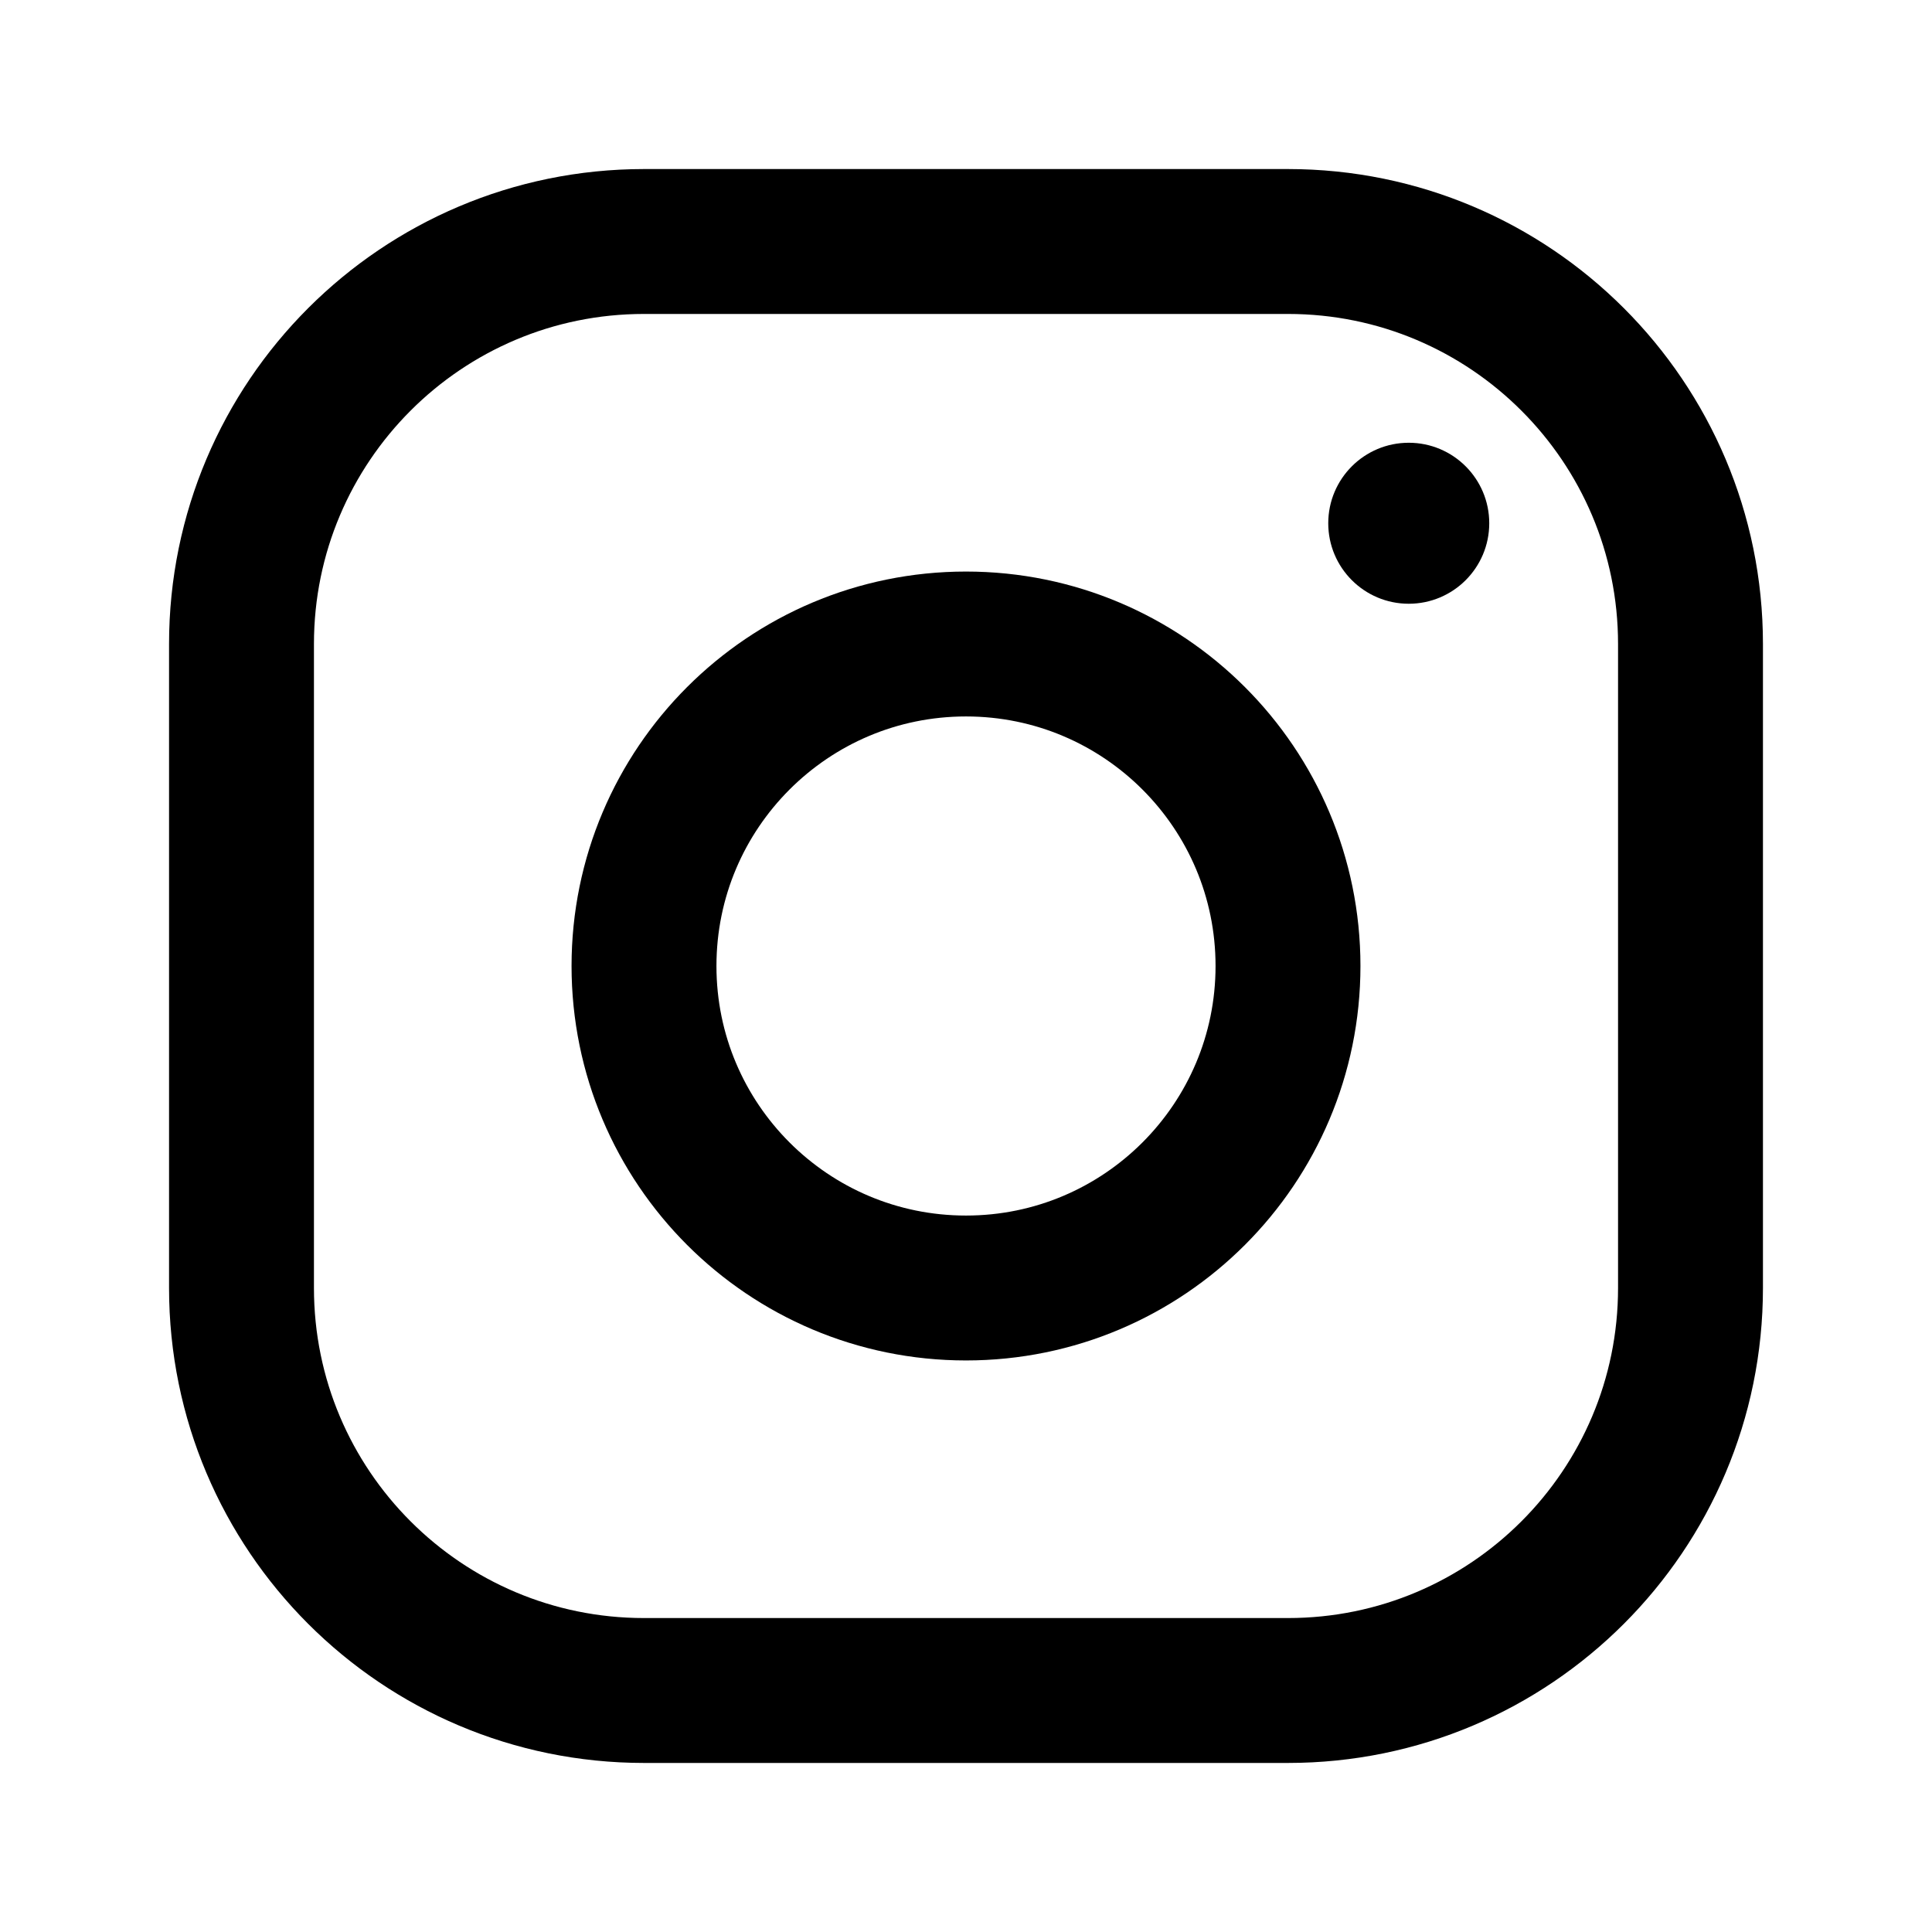
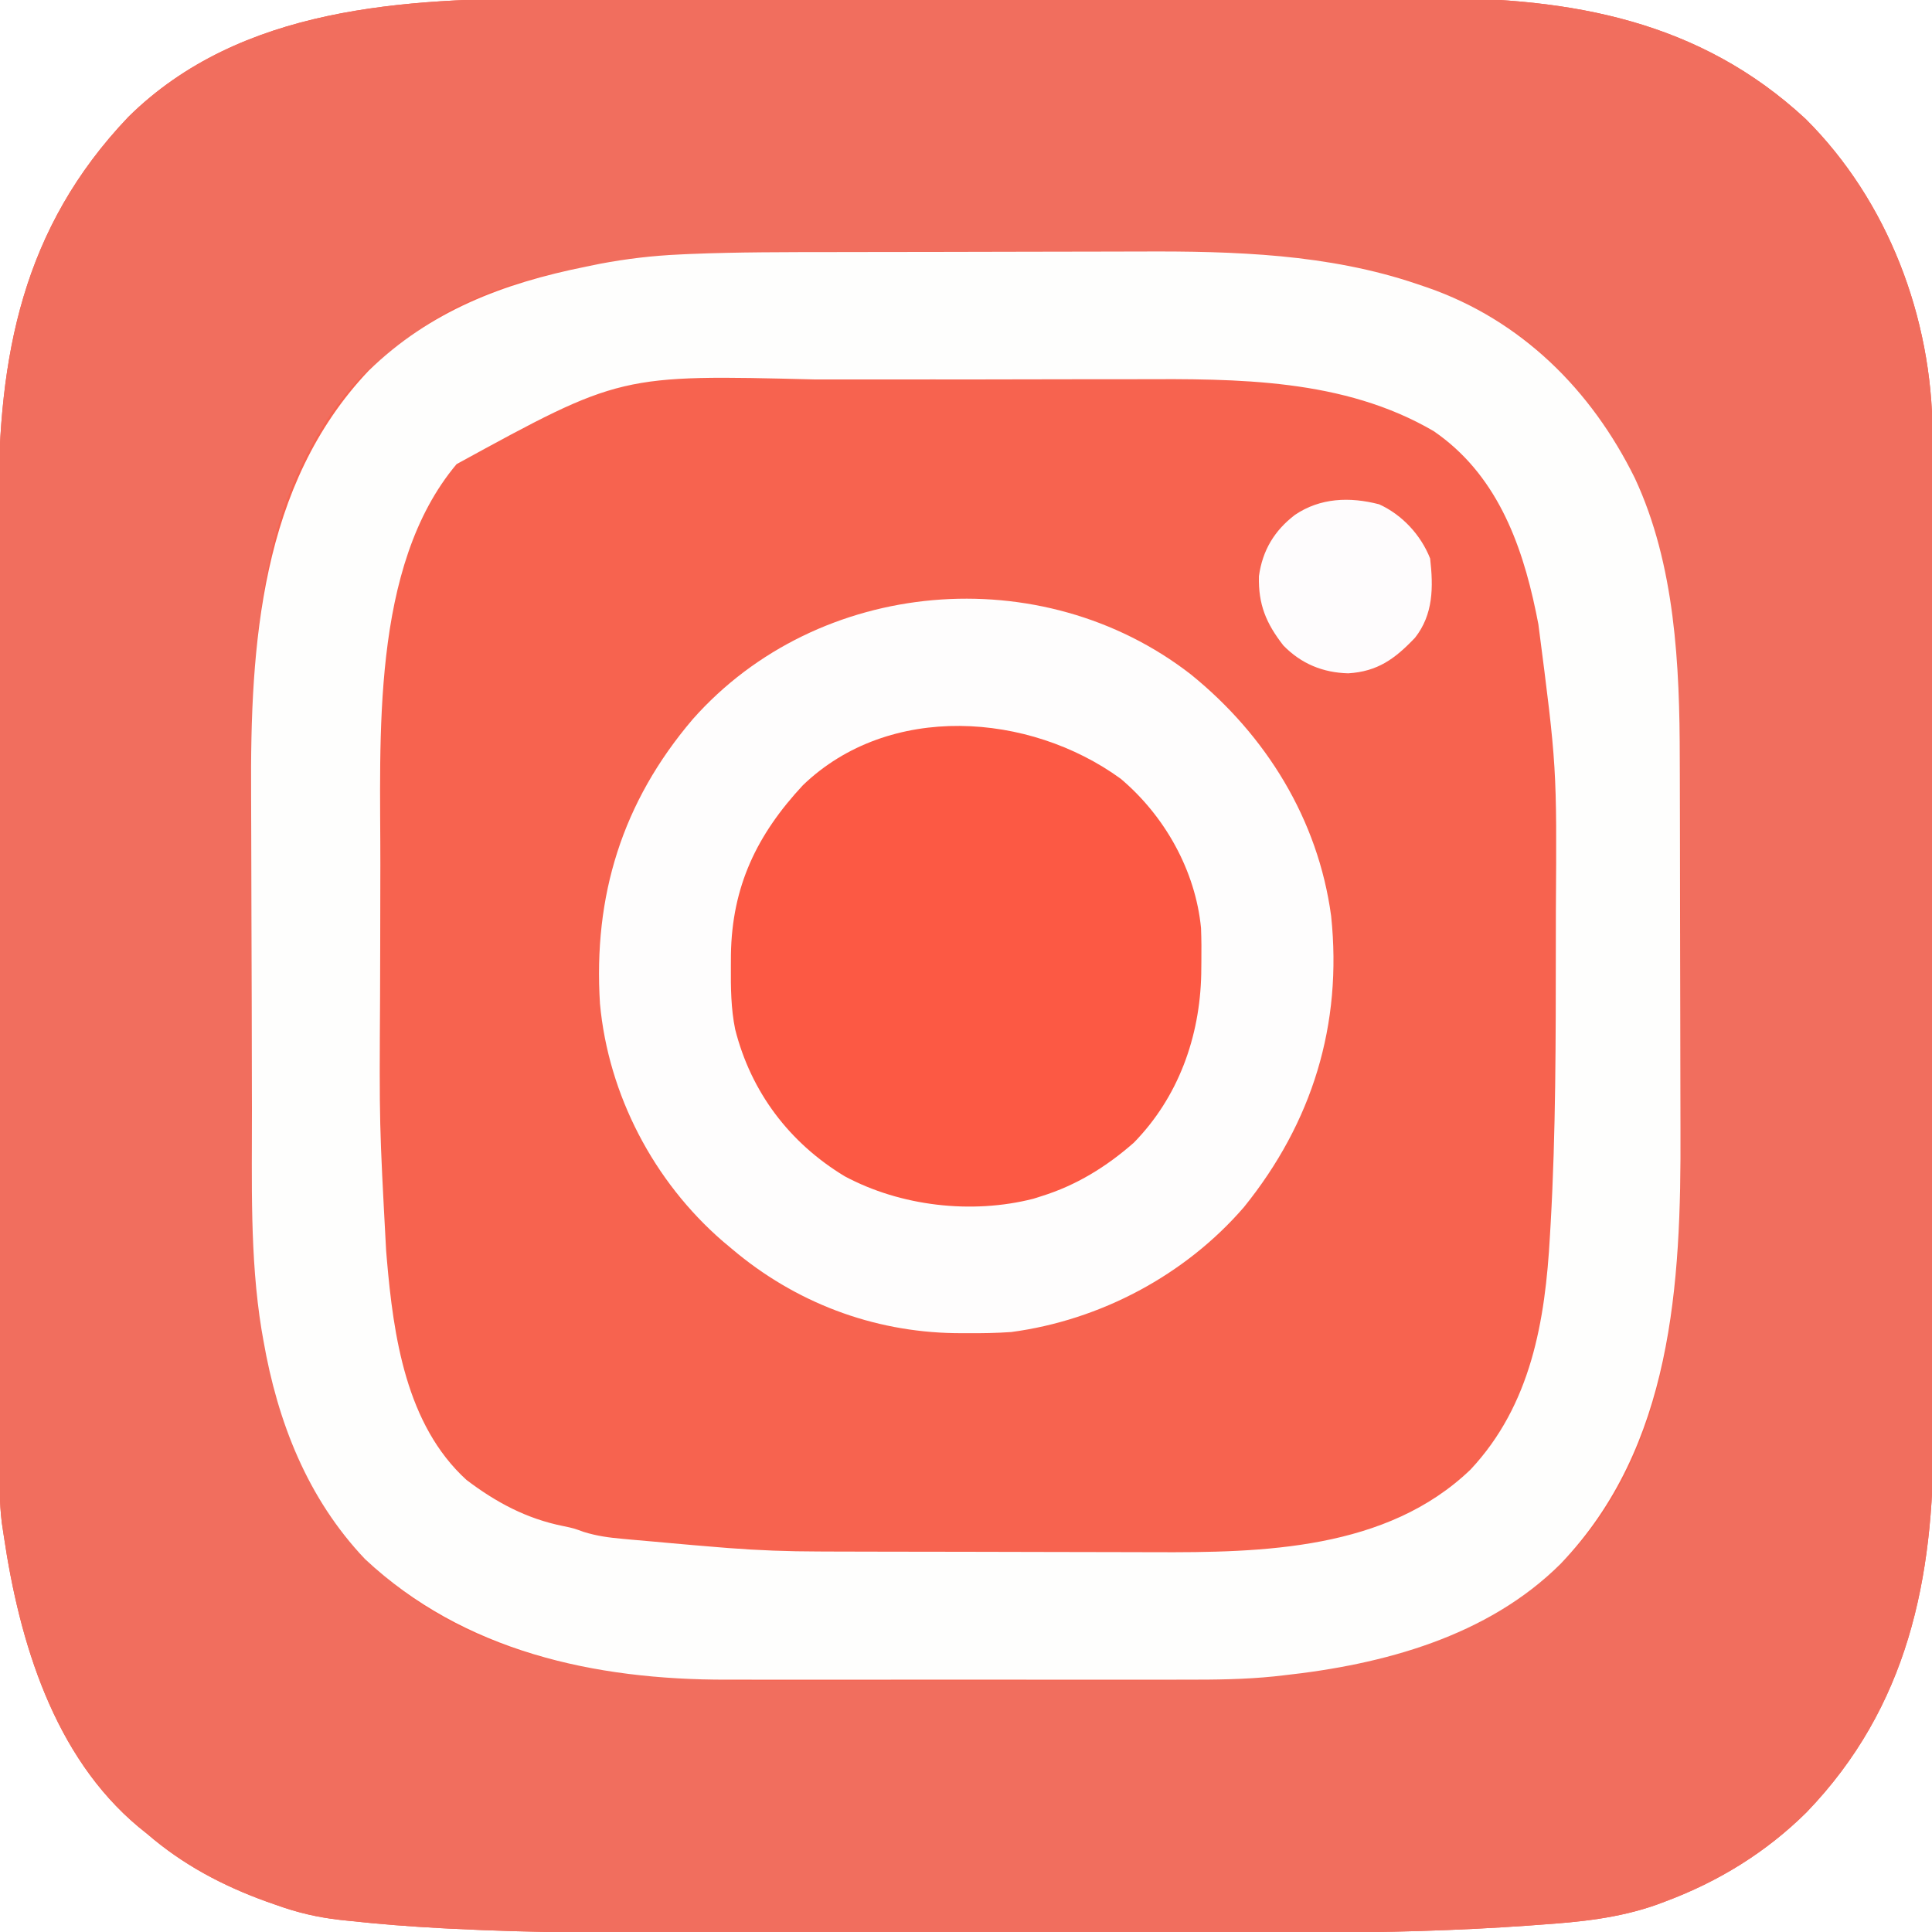
- <svg xmlns="http://www.w3.org/2000/svg" viewBox="0 0 24 24" fill="none" stroke="currentColor" stroke-width="1.8">
-   <rect x="3" y="3" width="18" height="18" rx="5" />
-   <circle cx="12" cy="12" r="4" />
-   <circle cx="17.5" cy="6.5" r="1" fill="currentColor" stroke="none" />
+ <svg xmlns="http://www.w3.org/2000/svg" version="1.1" width="512" height="512">
+   <path d="M0 0 C2.781 -0.004 5.562 -0.013 8.342 -0.021 C15.046 -0.038 21.749 -0.039 28.452 -0.034 C33.911 -0.03 39.369 -0.031 44.827 -0.036 C46.002 -0.037 46.002 -0.037 47.2 -0.039 C48.792 -0.04 50.384 -0.042 51.976 -0.043 C66.831 -0.057 81.685 -0.052 96.539 -0.04 C110.068 -0.03 123.597 -0.043 137.126 -0.067 C151.092 -0.091 165.059 -0.101 179.026 -0.094 C186.837 -0.091 194.648 -0.093 202.46 -0.111 C209.106 -0.125 215.753 -0.126 222.4 -0.108 C225.777 -0.1 229.154 -0.1 232.532 -0.113 C269.783 -0.249 303.774 5.883 331.836 31.947 C353.624 53.632 365.336 84.606 365.448 115.205 C365.447 116.336 365.446 117.468 365.445 118.634 C365.45 120.463 365.45 120.463 365.454 122.329 C365.461 125.696 365.464 129.064 365.465 132.432 C365.467 136.071 365.474 139.71 365.481 143.348 C365.494 151.299 365.5 159.25 365.505 167.201 C365.508 172.173 365.512 177.145 365.516 182.117 C365.529 195.902 365.539 209.688 365.542 223.474 C365.542 224.355 365.543 225.237 365.543 226.145 C365.543 227.029 365.543 227.912 365.544 228.822 C365.544 230.612 365.544 232.403 365.545 234.193 C365.545 235.081 365.545 235.969 365.546 236.883 C365.55 251.252 365.567 265.621 365.59 279.99 C365.614 294.769 365.626 309.547 365.628 324.326 C365.629 332.613 365.634 340.9 365.652 349.187 C365.668 356.247 365.673 363.308 365.665 370.368 C365.661 373.963 365.662 377.558 365.676 381.153 C365.815 418.735 358.951 452.783 332.043 480.693 C321.299 491.33 308.674 499.08 294.555 504.342 C293.799 504.624 293.044 504.906 292.266 505.197 C282.271 508.723 272.074 509.752 261.555 510.467 C260.509 510.545 259.464 510.623 258.387 510.703 C239.336 512.06 220.294 512.555 201.199 512.549 C198.993 512.552 196.787 512.556 194.581 512.559 C188.658 512.568 182.736 512.571 176.813 512.571 C173.089 512.572 169.364 512.574 165.639 512.577 C153.245 512.586 140.851 512.59 128.457 512.589 C127.461 512.589 127.461 512.589 126.445 512.589 C125.781 512.589 125.116 512.589 124.431 512.589 C114.371 512.589 104.31 512.597 94.25 512.61 C82.472 512.625 70.694 512.634 58.916 512.633 C52.718 512.633 46.519 512.635 40.32 512.646 C17.729 512.683 -4.836 512.679 -27.402 511.515 C-28.169 511.476 -28.937 511.437 -29.727 511.397 C-37.98 510.964 -46.195 510.311 -54.412 509.425 C-55.155 509.346 -55.898 509.267 -56.664 509.186 C-62.5 508.523 -67.87 507.271 -73.383 505.279 C-74.256 504.975 -75.129 504.671 -76.028 504.357 C-87.697 500.147 -98.272 494.546 -107.695 486.404 C-108.797 485.517 -108.797 485.517 -109.922 484.611 C-132.486 465.808 -141.559 435.411 -145.695 407.404 C-145.865 406.276 -146.035 405.149 -146.21 403.987 C-146.883 398.522 -146.84 393.073 -146.836 387.574 C-146.839 386.398 -146.842 385.221 -146.845 384.009 C-146.852 380.762 -146.855 377.514 -146.855 374.266 C-146.857 370.756 -146.865 367.246 -146.871 363.735 C-146.885 356.065 -146.891 348.395 -146.896 340.725 C-146.898 335.927 -146.903 331.128 -146.907 326.33 C-146.919 313.02 -146.929 299.711 -146.933 286.401 C-146.933 285.55 -146.933 284.699 -146.934 283.822 C-146.934 282.969 -146.934 282.116 -146.934 281.237 C-146.935 279.509 -146.935 277.781 -146.936 276.053 C-146.936 275.195 -146.936 274.338 -146.936 273.455 C-146.94 259.593 -146.958 245.73 -146.981 231.868 C-147.005 217.603 -147.017 203.339 -147.018 189.074 C-147.019 181.078 -147.025 173.082 -147.043 165.087 C-147.059 158.272 -147.064 151.457 -147.055 144.642 C-147.051 141.174 -147.052 137.707 -147.066 134.239 C-147.201 94.642 -140.76 60.875 -112.695 31.404 C-82.986 2.053 -39.333 -0.074 0 0 Z " fill="#F7634F" transform="translate(146.6953,-0.4040527)" />
+   <path d="M0 0 C2.781 -0.004 5.562 -0.013 8.342 -0.021 C15.046 -0.038 21.749 -0.039 28.452 -0.034 C33.911 -0.03 39.369 -0.031 44.827 -0.036 C46.002 -0.037 46.002 -0.037 47.2 -0.039 C48.792 -0.04 50.384 -0.042 51.976 -0.043 C66.831 -0.057 81.685 -0.052 96.539 -0.04 C110.068 -0.03 123.597 -0.043 137.126 -0.067 C151.092 -0.091 165.059 -0.101 179.026 -0.094 C186.837 -0.091 194.648 -0.093 202.46 -0.111 C209.106 -0.125 215.753 -0.126 222.4 -0.108 C225.777 -0.1 229.154 -0.1 232.532 -0.113 C269.783 -0.249 303.774 5.883 331.836 31.947 C353.624 53.632 365.336 84.606 365.448 115.205 C365.447 116.336 365.446 117.468 365.445 118.634 C365.45 120.463 365.45 120.463 365.454 122.329 C365.461 125.696 365.464 129.064 365.465 132.432 C365.467 136.071 365.474 139.71 365.481 143.348 C365.494 151.299 365.5 159.25 365.505 167.201 C365.508 172.173 365.512 177.145 365.516 182.117 C365.529 195.902 365.539 209.688 365.542 223.474 C365.542 224.355 365.543 225.237 365.543 226.145 C365.543 227.029 365.543 227.912 365.544 228.822 C365.544 230.612 365.544 232.403 365.545 234.193 C365.545 235.081 365.545 235.969 365.546 236.883 C365.55 251.252 365.567 265.621 365.59 279.99 C365.614 294.769 365.626 309.547 365.628 324.326 C365.629 332.613 365.634 340.9 365.652 349.187 C365.668 356.247 365.673 363.308 365.665 370.368 C365.661 373.963 365.662 377.558 365.676 381.153 C365.815 418.735 358.951 452.783 332.043 480.693 C321.299 491.33 308.674 499.08 294.555 504.342 C293.799 504.624 293.044 504.906 292.266 505.197 C282.271 508.723 272.074 509.752 261.555 510.467 C260.509 510.545 259.464 510.623 258.387 510.703 C239.336 512.06 220.294 512.555 201.199 512.549 C198.993 512.552 196.787 512.556 194.581 512.559 C188.658 512.568 182.736 512.571 176.813 512.571 C173.089 512.572 169.364 512.574 165.639 512.577 C153.245 512.586 140.851 512.59 128.457 512.589 C127.461 512.589 127.461 512.589 126.445 512.589 C125.781 512.589 125.116 512.589 124.431 512.589 C114.371 512.589 104.31 512.597 94.25 512.61 C82.472 512.625 70.694 512.634 58.916 512.633 C52.718 512.633 46.519 512.635 40.32 512.646 C17.729 512.683 -4.836 512.679 -27.402 511.515 C-28.169 511.476 -28.937 511.437 -29.727 511.397 C-37.98 510.964 -46.195 510.311 -54.412 509.425 C-55.155 509.346 -55.898 509.267 -56.664 509.186 C-62.5 508.523 -67.87 507.271 -73.383 505.279 C-74.256 504.975 -75.129 504.671 -76.028 504.357 C-87.697 500.147 -98.272 494.546 -107.695 486.404 C-108.797 485.517 -108.797 485.517 -109.922 484.611 C-132.486 465.808 -141.559 435.411 -145.695 407.404 C-145.865 406.276 -146.035 405.149 -146.21 403.987 C-146.883 398.522 -146.84 393.073 -146.836 387.574 C-146.839 386.398 -146.842 385.221 -146.845 384.009 C-146.852 380.762 -146.855 377.514 -146.855 374.266 C-146.857 370.756 -146.865 367.246 -146.871 363.735 C-146.885 356.065 -146.891 348.395 -146.896 340.725 C-146.898 335.927 -146.903 331.128 -146.907 326.33 C-146.919 313.02 -146.929 299.711 -146.933 286.401 C-146.933 285.55 -146.933 284.699 -146.934 283.822 C-146.934 282.969 -146.934 282.116 -146.934 281.237 C-146.935 279.509 -146.935 277.781 -146.936 276.053 C-146.936 275.195 -146.936 274.338 -146.936 273.455 C-146.94 259.593 -146.958 245.73 -146.981 231.868 C-147.005 217.603 -147.017 203.339 -147.018 189.074 C-147.019 181.078 -147.025 173.082 -147.043 165.087 C-147.059 158.272 -147.064 151.457 -147.055 144.642 C-147.051 141.174 -147.052 137.707 -147.066 134.239 C-147.201 94.642 -140.76 60.875 -112.695 31.404 C-82.986 2.053 -39.333 -0.074 0 0 Z M33.326 67.837 C32.516 67.874 31.706 67.912 30.871 67.95 C23.288 68.358 15.932 69.563 8.492 71.092 C7.503 71.289 7.503 71.289 6.494 71.491 C-3.667 73.532 -13.292 75.976 -22.695 80.404 C-23.663 80.853 -24.631 81.301 -25.629 81.763 C-33.354 85.664 -40.049 90.917 -46.695 96.404 C-47.364 96.956 -48.033 97.507 -48.723 98.076 C-60.748 109.055 -69.587 126.841 -73.695 142.404 C-73.938 143.321 -74.18 144.237 -74.43 145.181 C-79.682 167.29 -80.148 189.796 -80.065 212.395 C-80.054 216.314 -80.058 220.233 -80.06 224.151 C-80.061 230.723 -80.05 237.295 -80.031 243.867 C-80.01 251.391 -80.007 258.915 -80.013 266.438 C-80.019 273.772 -80.013 281.106 -80.002 288.439 C-79.997 291.517 -79.996 294.594 -79.998 297.672 C-80.016 339.542 -79.106 381.552 -49.145 413.955 C-21.317 441.783 18.523 445.752 55.973 445.796 C59.038 445.795 62.102 445.785 65.167 445.774 C69.216 445.763 73.265 445.767 77.314 445.769 C84.102 445.77 90.889 445.759 97.676 445.74 C105.465 445.719 113.254 445.716 121.043 445.722 C128.618 445.728 136.192 445.722 143.767 445.711 C146.954 445.706 150.142 445.705 153.329 445.707 C193.714 445.723 236.848 443.506 267.718 413.998 C295.91 385.676 298.718 342.118 298.696 304.489 C298.69 302.332 298.683 300.175 298.675 298.018 C298.663 294.217 298.668 290.415 298.669 286.614 C298.67 280.242 298.659 273.871 298.641 267.499 C298.62 260.208 298.616 252.917 298.622 245.626 C298.628 238.512 298.622 231.397 298.611 224.282 C298.607 221.3 298.606 218.317 298.608 215.335 C298.614 201.413 298.51 187.529 297.427 173.641 C297.351 172.674 297.276 171.707 297.199 170.711 C294.412 139.254 283.029 112.324 258.93 91.592 C240.25 77.113 218.368 70.788 195.057 68.666 C192.855 68.456 190.66 68.186 188.467 67.896 C182.3 67.213 176.147 67.264 169.948 67.275 C168.635 67.273 167.321 67.271 165.968 67.269 C162.384 67.265 158.801 67.267 155.217 67.27 C151.44 67.272 147.662 67.27 143.884 67.268 C137.529 67.267 131.174 67.269 124.819 67.274 C117.528 67.279 110.236 67.277 102.944 67.272 C96.643 67.267 90.342 67.267 84.041 67.269 C80.296 67.271 76.552 67.271 72.807 67.268 C53.061 67.244 53.061 67.244 33.326 67.837 Z " fill="#F16E5E" transform="translate(146.6953,-0.4040527)" />
+   <path d="M0 0 C2.218 -0.003 4.436 -0.007 6.654 -0.012 C13.647 -0.025 20.641 -0.035 27.634 -0.039 C35.609 -0.043 43.584 -0.061 51.559 -0.09 C57.794 -0.112 64.029 -0.121 70.264 -0.123 C73.957 -0.124 77.65 -0.129 81.342 -0.148 C105.858 -0.262 130.864 0.494 154.295 8.45 C155.213 8.762 156.13 9.073 157.076 9.394 C181.985 18.074 200.482 36.479 212.046 59.916 C222.743 82.833 223.933 109.526 223.956 134.418 C223.961 135.766 223.966 137.113 223.971 138.461 C223.984 142.075 223.991 145.689 223.995 149.304 C223.998 151.579 224.002 153.854 224.007 156.13 C224.02 163.298 224.03 170.466 224.034 177.634 C224.038 185.816 224.056 193.998 224.085 202.18 C224.107 208.565 224.116 214.951 224.118 221.336 C224.119 225.121 224.124 228.906 224.143 232.691 C224.328 273.463 222.059 316.573 192.389 347.613 C172.987 366.927 145.296 374.334 118.795 377.2 C118.022 377.287 117.25 377.374 116.454 377.464 C108.645 378.267 100.886 378.342 93.043 378.33 C91.591 378.331 90.139 378.333 88.688 378.335 C84.777 378.339 80.865 378.338 76.954 378.335 C72.842 378.332 68.73 378.334 64.618 378.336 C57.715 378.338 50.812 378.335 43.91 378.331 C35.953 378.325 27.997 378.327 20.04 378.332 C13.183 378.337 6.326 378.338 -0.532 378.335 C-4.616 378.333 -8.7 378.333 -12.784 378.336 C-16.626 378.339 -20.467 378.337 -24.308 378.332 C-25.71 378.33 -27.111 378.331 -28.513 378.333 C-63.621 378.383 -98.262 370.88 -124.455 346.388 C-139.742 330.298 -147.651 309.967 -151.393 288.45 C-151.56 287.499 -151.727 286.548 -151.899 285.567 C-155.046 266.207 -154.4 246.429 -154.443 226.876 C-154.447 225.314 -154.452 223.751 -154.456 222.189 C-154.475 214.837 -154.489 207.484 -154.497 200.132 C-154.507 191.75 -154.533 183.369 -154.574 174.987 C-154.604 168.438 -154.619 161.89 -154.622 155.341 C-154.624 151.463 -154.633 147.584 -154.659 143.706 C-154.908 104.106 -152.203 61.719 -123.502 31.435 C-107.267 15.641 -87.851 8.27 -66.018 3.888 C-64.159 3.506 -64.159 3.506 -62.262 3.116 C-55.216 1.783 -48.305 0.962 -41.15 0.638 C-40.255 0.597 -39.36 0.556 -38.438 0.513 C-25.632 -0.013 -12.814 0.016 0 0 Z M-100.205 56.2 C-123.074 83.401 -120.349 128.94 -120.408 162.466 C-120.411 163.565 -120.414 164.663 -120.417 165.796 C-120.432 171.627 -120.441 177.459 -120.445 183.291 C-120.45 188.028 -120.464 192.765 -120.486 197.502 C-120.68 231.094 -120.68 231.094 -118.877 264.622 C-118.819 265.328 -118.76 266.035 -118.7 266.763 C-116.941 287.245 -113.617 310.777 -97.588 325.392 C-89.748 331.342 -81.645 335.691 -71.924 337.63 C-69.205 338.2 -69.205 338.2 -66.479 339.185 C-62.967 340.274 -59.771 340.69 -56.111 341.017 C-55.443 341.078 -54.774 341.139 -54.085 341.203 C-51.959 341.396 -49.832 341.579 -47.705 341.763 C-46.309 341.889 -44.913 342.016 -43.518 342.144 C-39.415 342.513 -35.312 342.873 -31.205 343.2 C-30.202 343.282 -29.198 343.364 -28.164 343.448 C-20.193 344.063 -12.284 344.353 -4.291 344.361 C-3.084 344.366 -1.877 344.371 -0.633 344.376 C2.634 344.388 5.901 344.396 9.168 344.4 C11.223 344.403 13.278 344.407 15.333 344.412 C21.802 344.426 28.272 344.435 34.742 344.439 C42.135 344.444 49.529 344.461 56.923 344.49 C62.689 344.512 68.455 344.522 74.221 344.523 C77.642 344.524 81.062 344.53 84.483 344.548 C113.421 344.679 146.297 343.989 168.514 322.638 C184.545 305.508 188.301 283.282 189.545 260.7 C189.605 259.676 189.666 258.651 189.728 257.595 C191.117 233.136 191.089 208.637 191.105 184.147 C191.107 180.975 191.113 177.804 191.118 174.632 C191.374 136.44 191.374 136.44 186.482 98.638 C186.265 97.548 186.048 96.459 185.824 95.337 C181.951 76.647 175.081 58.644 158.732 47.45 C134.807 33.483 106.767 33.573 79.834 33.696 C75.931 33.71 72.027 33.703 68.124 33.7 C61.574 33.697 55.025 33.71 48.476 33.734 C40.991 33.76 33.507 33.762 26.023 33.75 C18.715 33.739 11.408 33.746 4.1 33.76 C1.04 33.765 -2.02 33.766 -5.08 33.761 C-56.818 32.463 -56.818 32.463 -100.205 56.2 Z " fill="#FEFEFD" transform="translate(221.2051,66.79981)" />
+   <path d="M0 0 C19.864 16.077 33.695 38.389 37.143 63.998 C40.166 92.815 32.138 118.725 14.039 141.145 C-1.531 159.162 -23.996 171.098 -47.621 174.246 C-51.543 174.524 -55.44 174.581 -59.371 174.559 C-60.421 174.553 -61.471 174.547 -62.552 174.542 C-84.379 174.202 -104.922 166.394 -121.621 152.246 C-122.446 151.555 -123.271 150.864 -124.121 150.152 C-142.373 134.349 -154.395 111.395 -156.621 87.246 C-158.423 58.64 -150.734 33.806 -132.063 11.877 C-98.779 -25.757 -39.564 -30.753 0 0 Z " fill="#FEFDFD" transform="translate(315.6211,178.7539)" />
+   <path d="M0 0 C11.646 9.827 19.805 24.311 21.285 39.566 C21.4 42.571 21.417 45.555 21.375 48.562 C21.363 49.621 21.352 50.679 21.34 51.77 C20.991 68.385 15.286 84.376 3.48 96.445 C-3.773 102.819 -11.762 107.757 -21 110.625 C-21.706 110.849 -22.413 111.074 -23.141 111.305 C-39.534 115.489 -58.366 113.276 -73.152 105.348 C-87.79 96.493 -97.971 83.044 -102.176 66.398 C-103.297 60.89 -103.343 55.417 -103.312 49.812 C-103.307 48.748 -103.301 47.684 -103.295 46.587 C-103.016 28.548 -96.446 14.843 -84.203 1.695 C-61.36 -20.269 -24.227 -17.616 0 0 Z " fill="#FC5944" transform="translate(297,206.375)" />
+   <path d="M0 0 C6.105 2.779 11.038 8.111 13.508 14.352 C14.37 21.935 14.372 29.173 9.508 35.352 C4.198 40.938 -0.383 44.304 -8.18 44.789 C-14.912 44.619 -20.652 42.262 -25.383 37.414 C-29.956 31.553 -32.053 26.527 -31.863 19.043 C-30.921 12.207 -27.759 6.951 -22.305 2.789 C-15.623 -1.72 -7.833 -2.038 0 0 Z " fill="#FEFCFD" transform="translate(365.4922,133.6484)" />
</svg>
